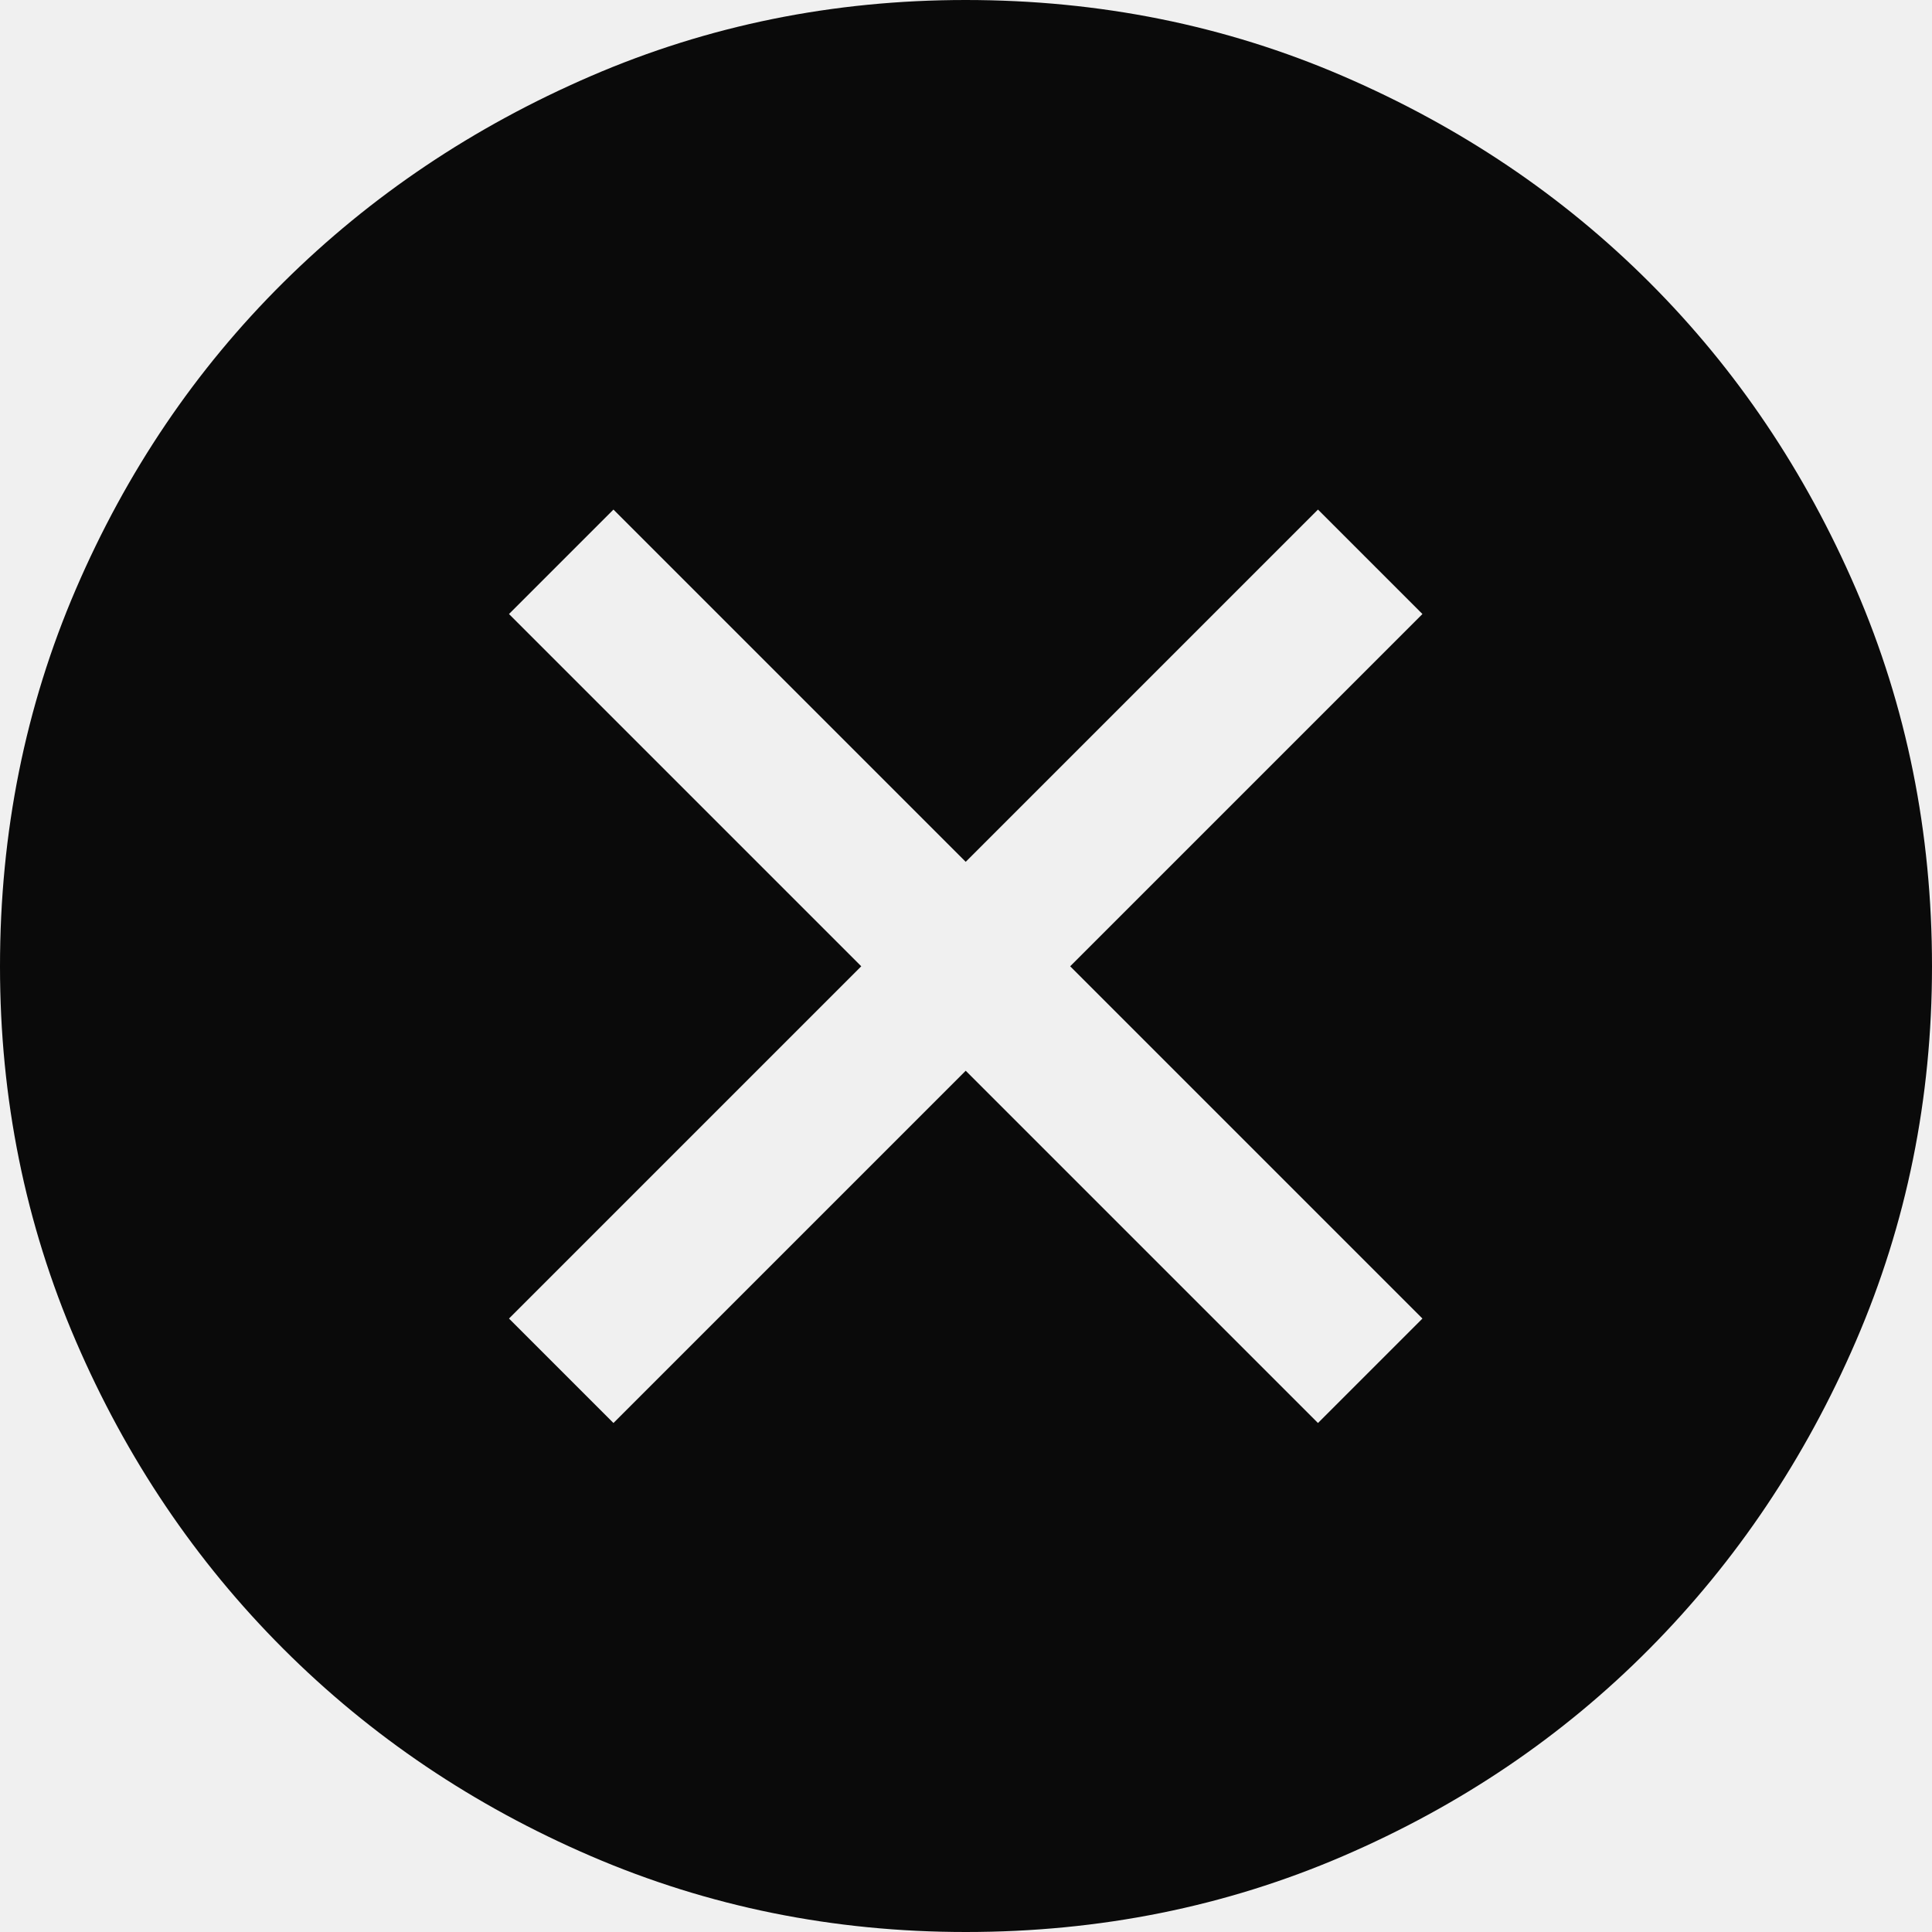
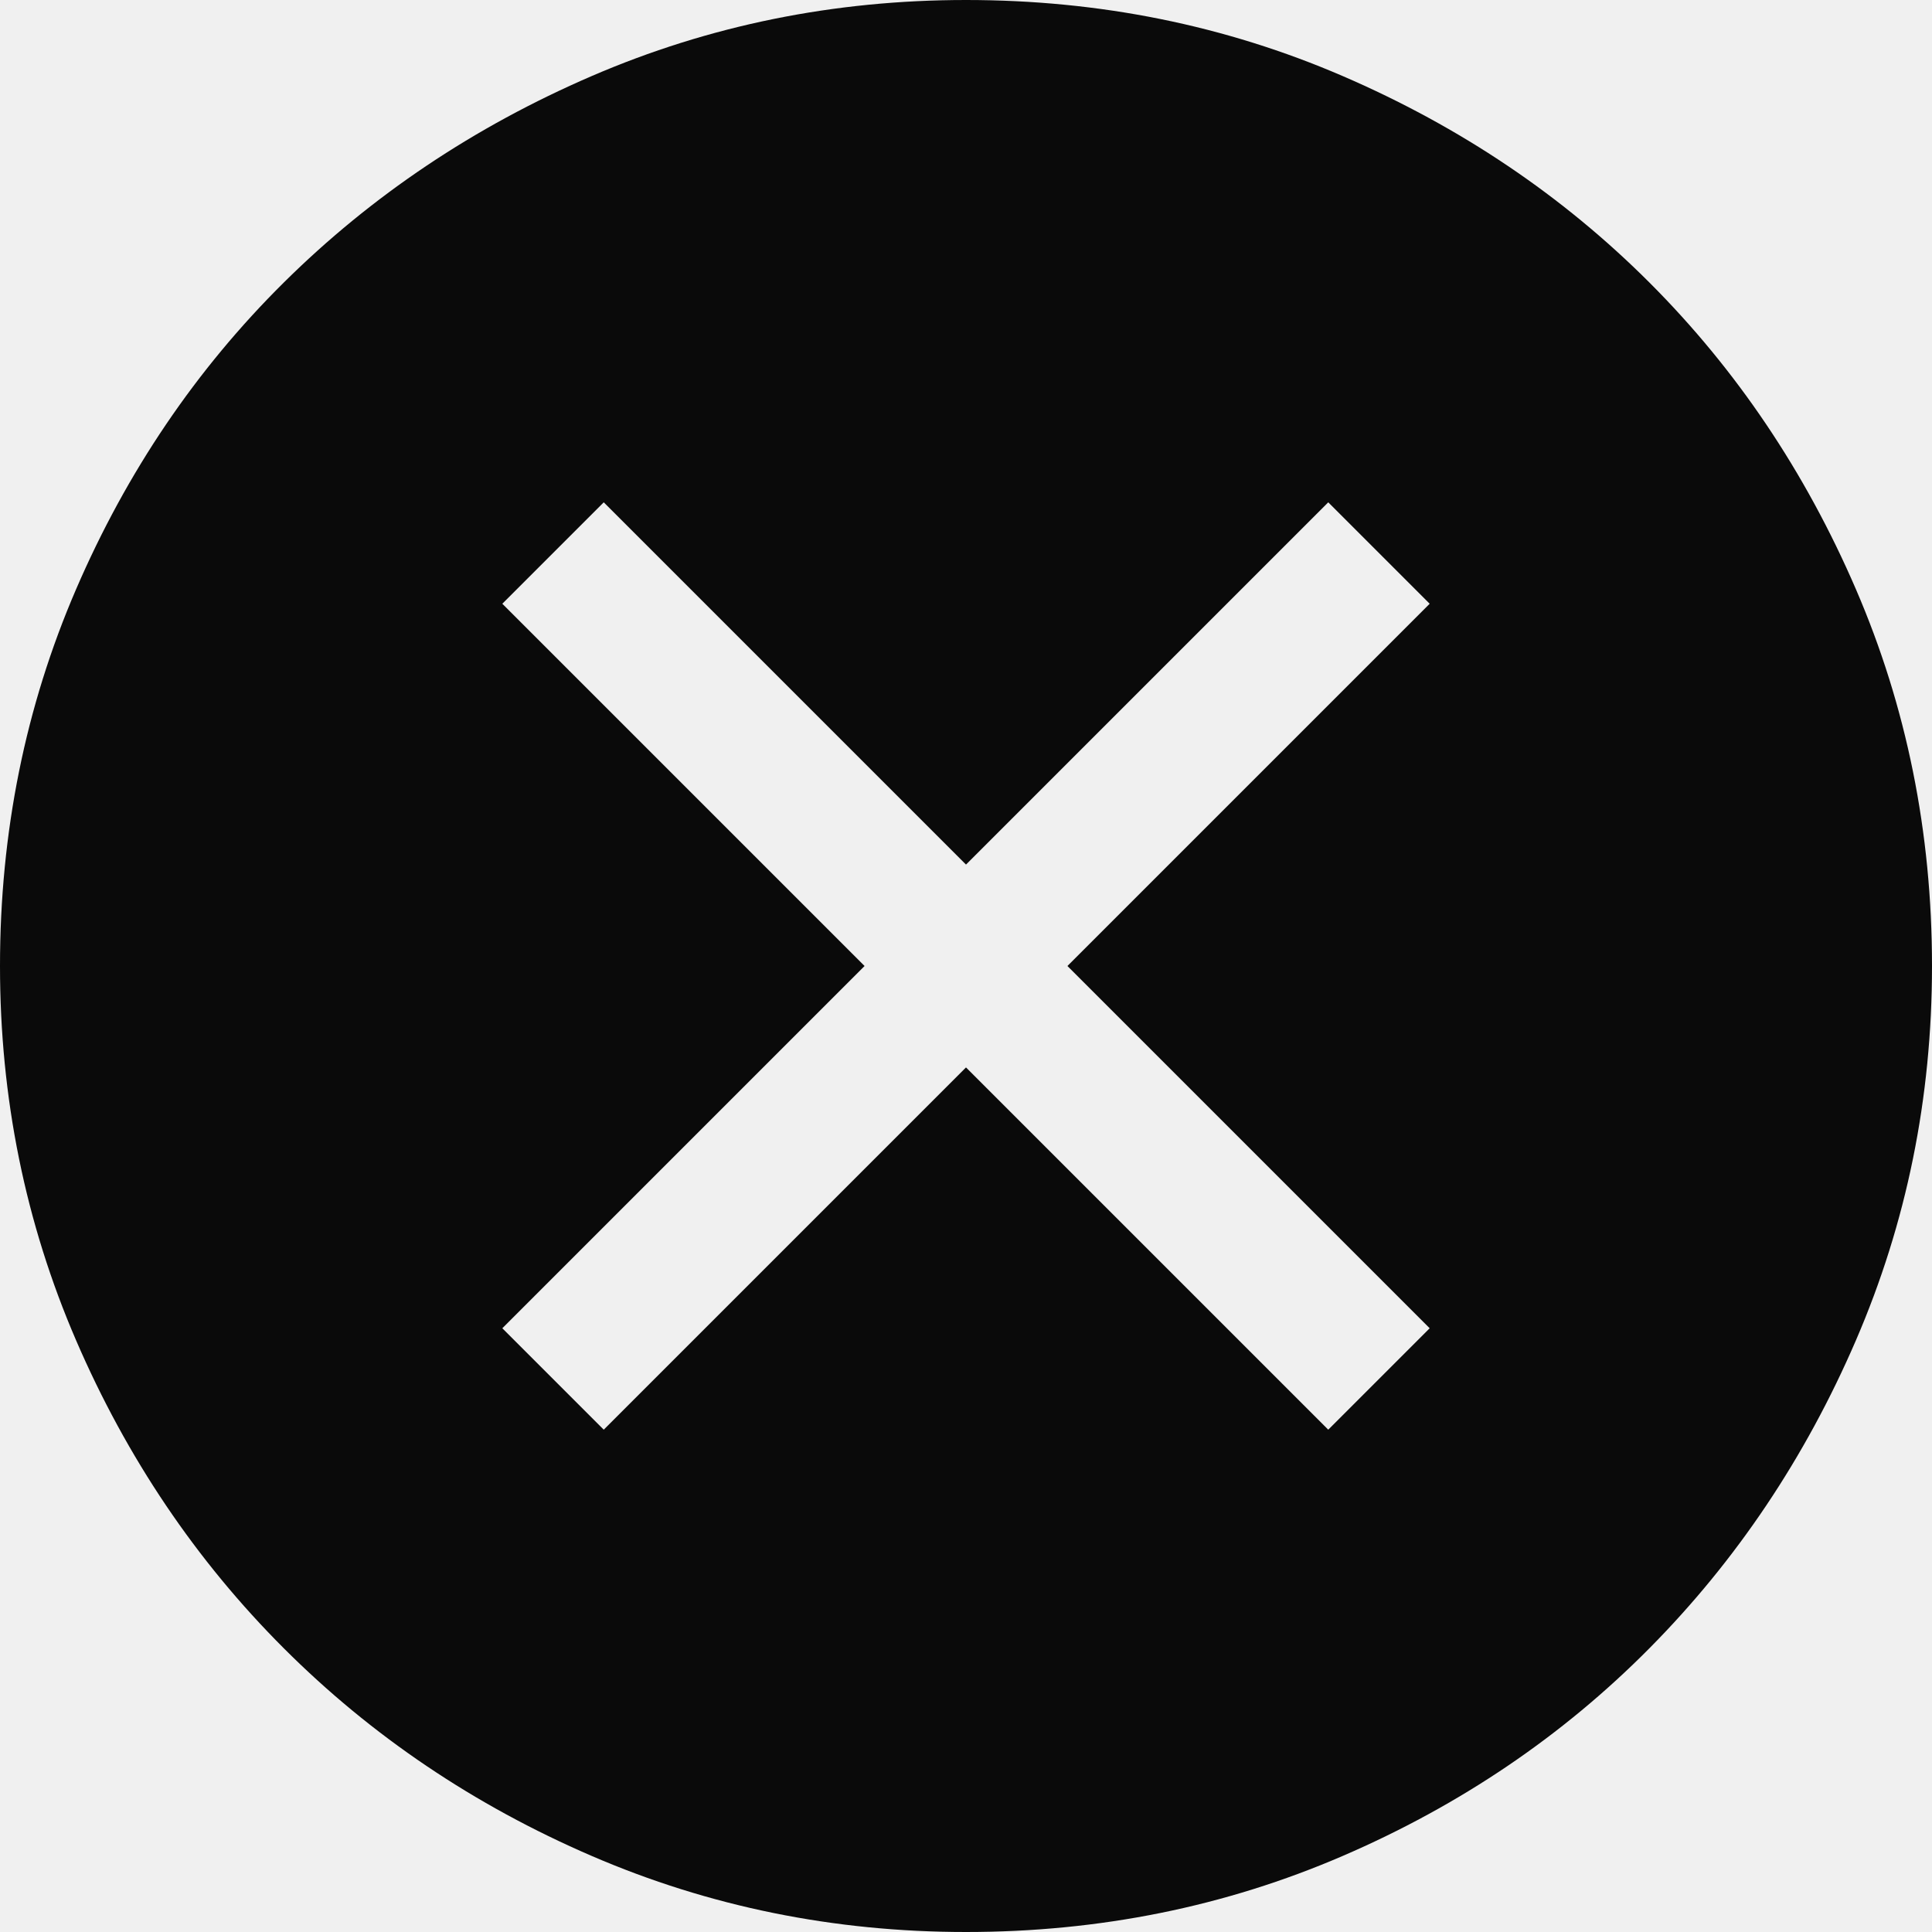
- <svg xmlns="http://www.w3.org/2000/svg" width="200" height="200" viewBox="0 0 200 200" fill="none">
-   <g clip-path="url(#clip0_1329_6)">
-     <path d="M63.505 147.309L99.97 110.843L136.436 147.309L147.25 136.495L110.784 100.03L147.25 63.564L136.436 52.75L99.97 89.216L63.505 52.75L52.691 63.564L89.157 100.03L52.691 136.495L63.505 147.309ZM99.979 200C86.276 200 73.345 197.383 61.185 192.15C49.025 186.917 38.404 179.759 29.322 170.678C20.241 161.596 13.083 150.978 7.85 138.823C2.617 126.669 0 113.74 0 100.038C0 86.171 2.617 73.158 7.85 60.998C13.083 48.837 20.238 38.257 29.313 29.255C38.388 20.254 49.005 13.127 61.163 7.876C73.32 2.625 86.252 0 99.957 0C113.827 0 126.845 2.624 139.009 7.872C151.174 13.12 161.756 20.242 170.754 29.238C179.753 38.235 186.877 48.814 192.126 60.975C197.375 73.137 200 86.155 200 100.03C200 113.737 197.375 126.671 192.124 138.831C186.873 150.99 179.746 161.608 170.745 170.685C161.743 179.762 151.165 186.917 139.011 192.15C126.856 197.383 113.845 200 99.979 200Z" fill="#0A0A0A" />
-   </g>
-   <defs>
-     <clipPath id="clip0_1329_6">
-       <rect width="200" height="200" fill="white" />
-     </clipPath>
-   </defs>
+ <svg xmlns="http://www.w3.org/2000/svg" width="48" height="48" viewBox="0 0 48 48" fill="none">
+   <path d="M15 35.52L24 26.52L33 35.52L35.52 33L26.52 24L35.52 15L33 12.48L24 21.48L15 12.48L12.48 15L21.48 24L12.48 33L15 35.52ZM24 48C20.72 48 17.62 47.37 14.7 46.11C11.78 44.85 9.23 43.13 7.05 40.95C4.87 38.77 3.15 36.22 1.89 33.3C0.63 30.38 0 27.28 0 24C0 20.68 0.63 17.56 1.89 14.64C3.15 11.72 4.87 9.18 7.05 7.02C9.23 4.86 11.78 3.15 14.7 1.89C17.62 0.63 20.72 0 24 0C27.32 0 30.44 0.63 33.36 1.89C36.28 3.15 38.82 4.86 40.98 7.02C43.14 9.18 44.85 11.72 46.11 14.64C47.37 17.56 48 20.68 48 24C48 27.28 47.37 30.38 46.11 33.3C44.85 36.22 43.14 38.77 40.98 40.95C38.82 43.13 36.28 44.85 33.36 46.11C30.44 47.37 27.32 48 24 48Z" fill="#0A0A0A" />
</svg>
